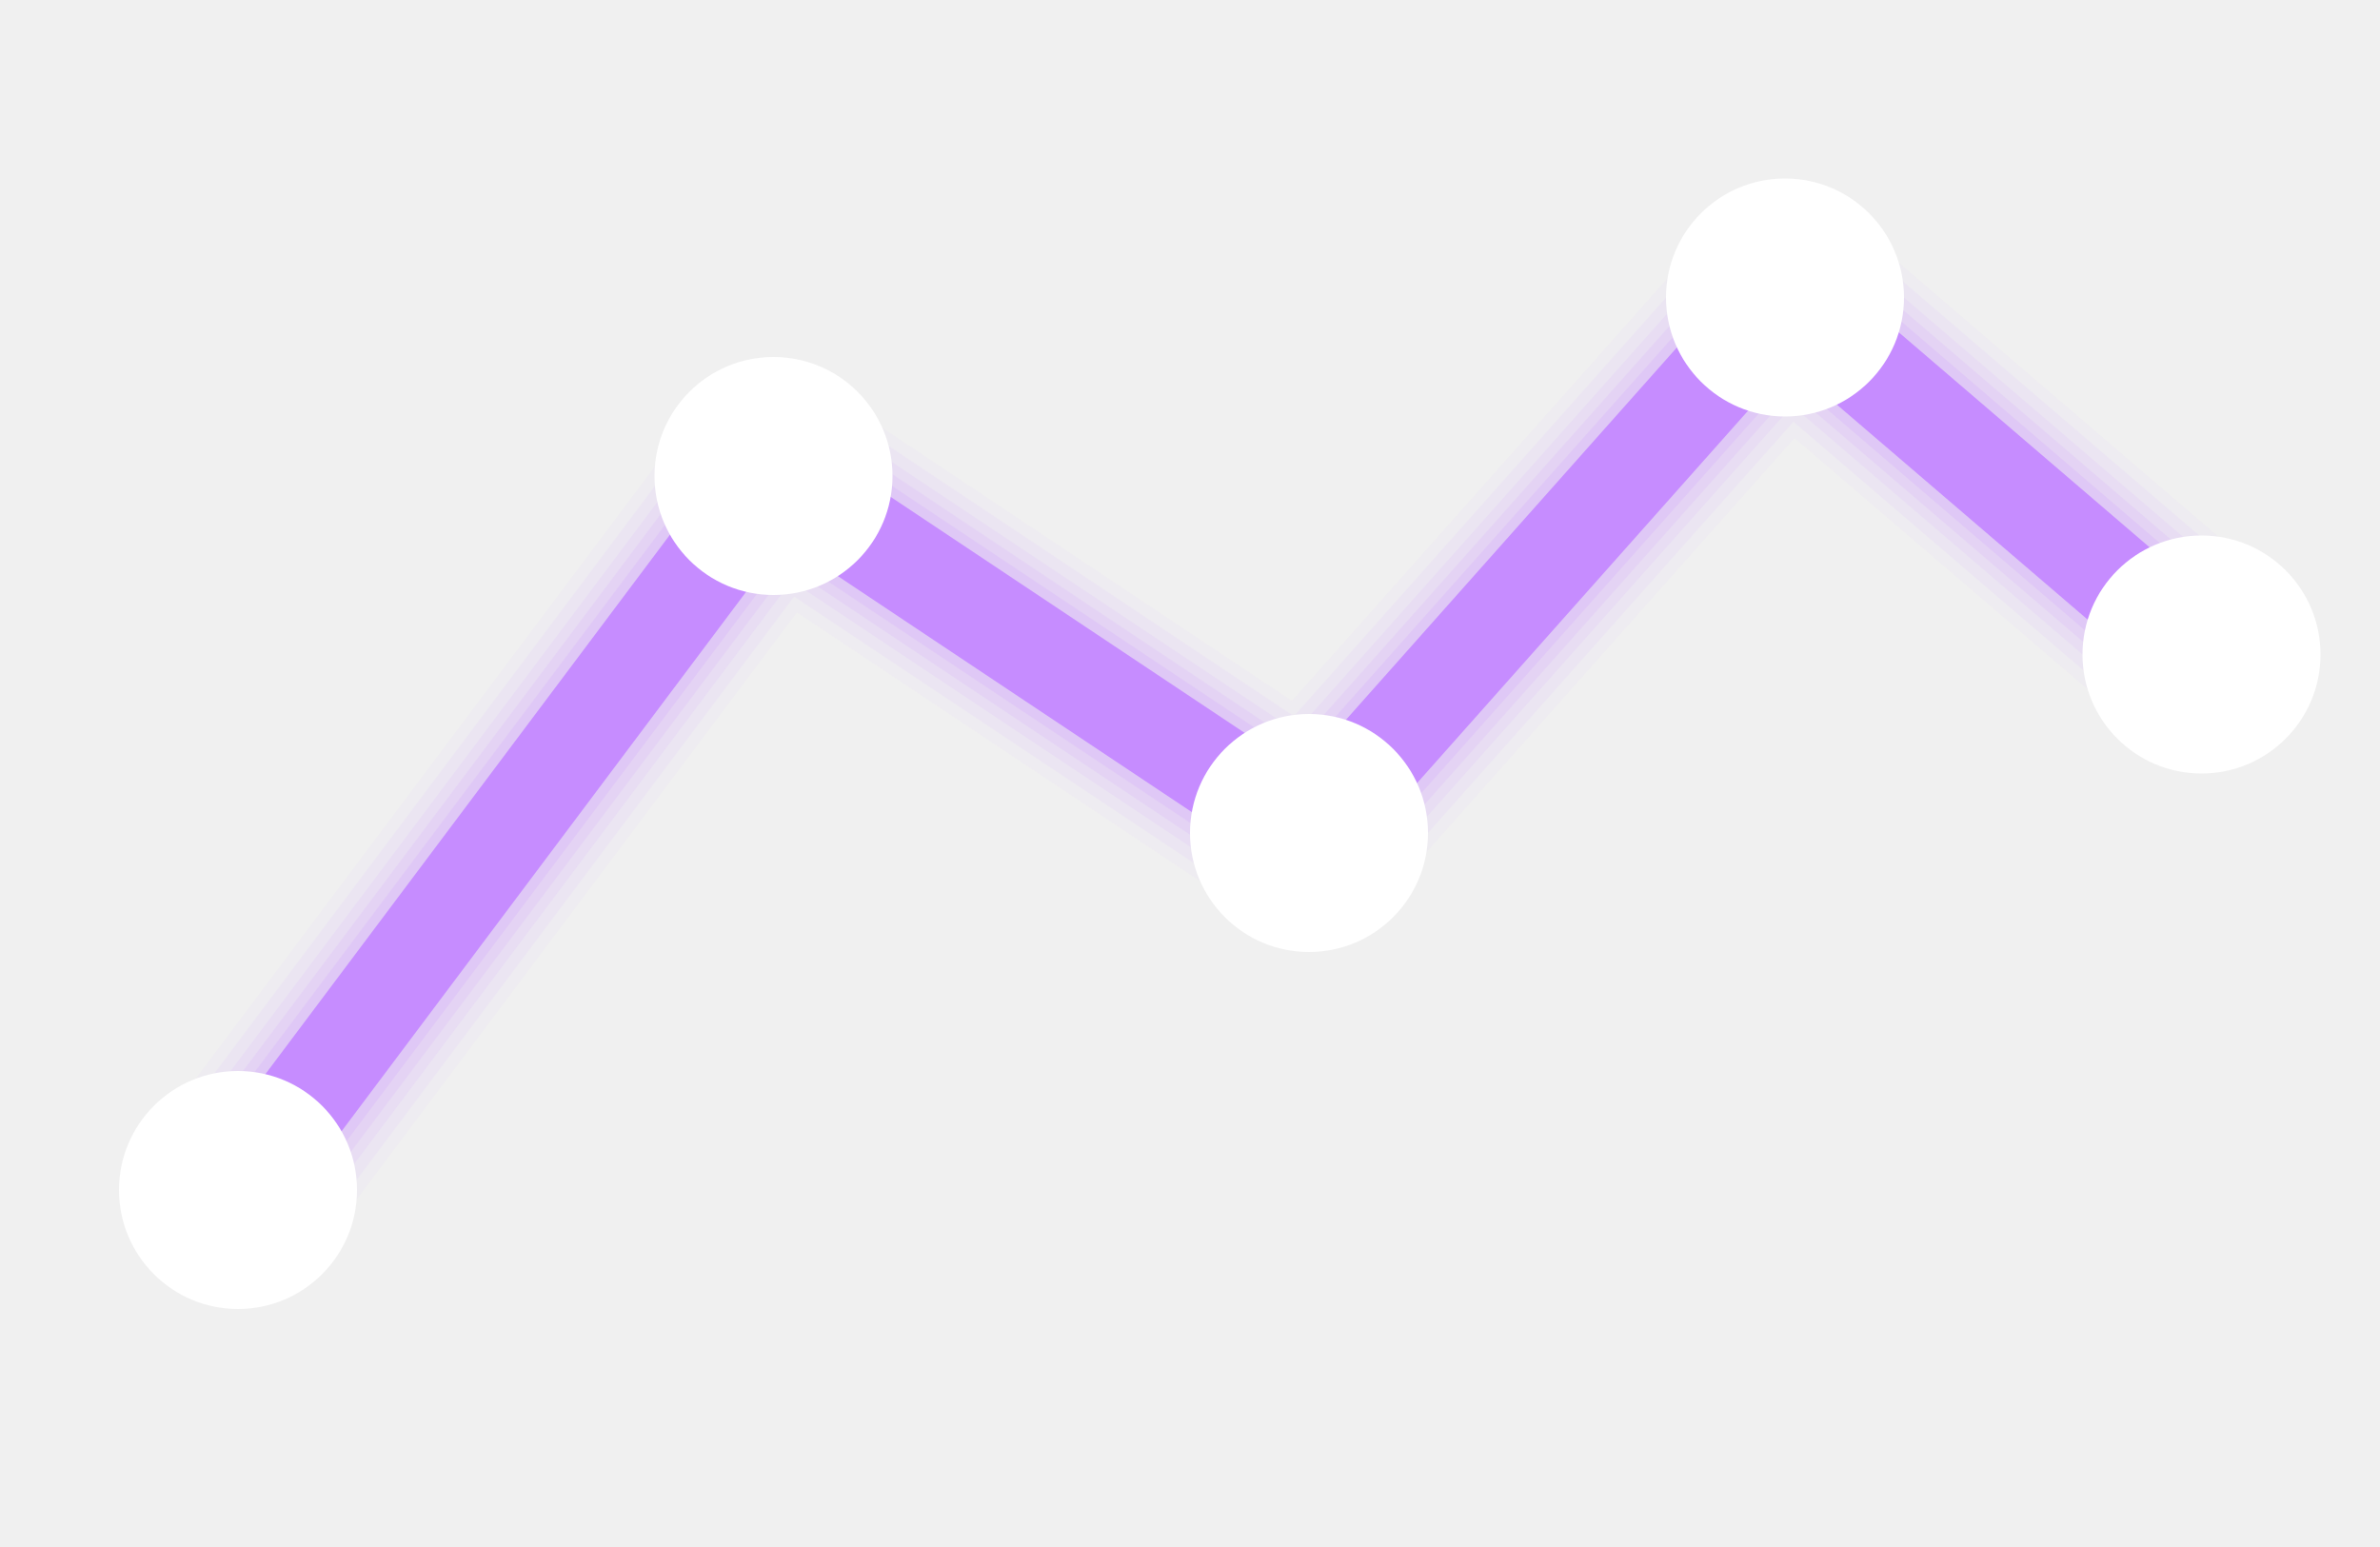
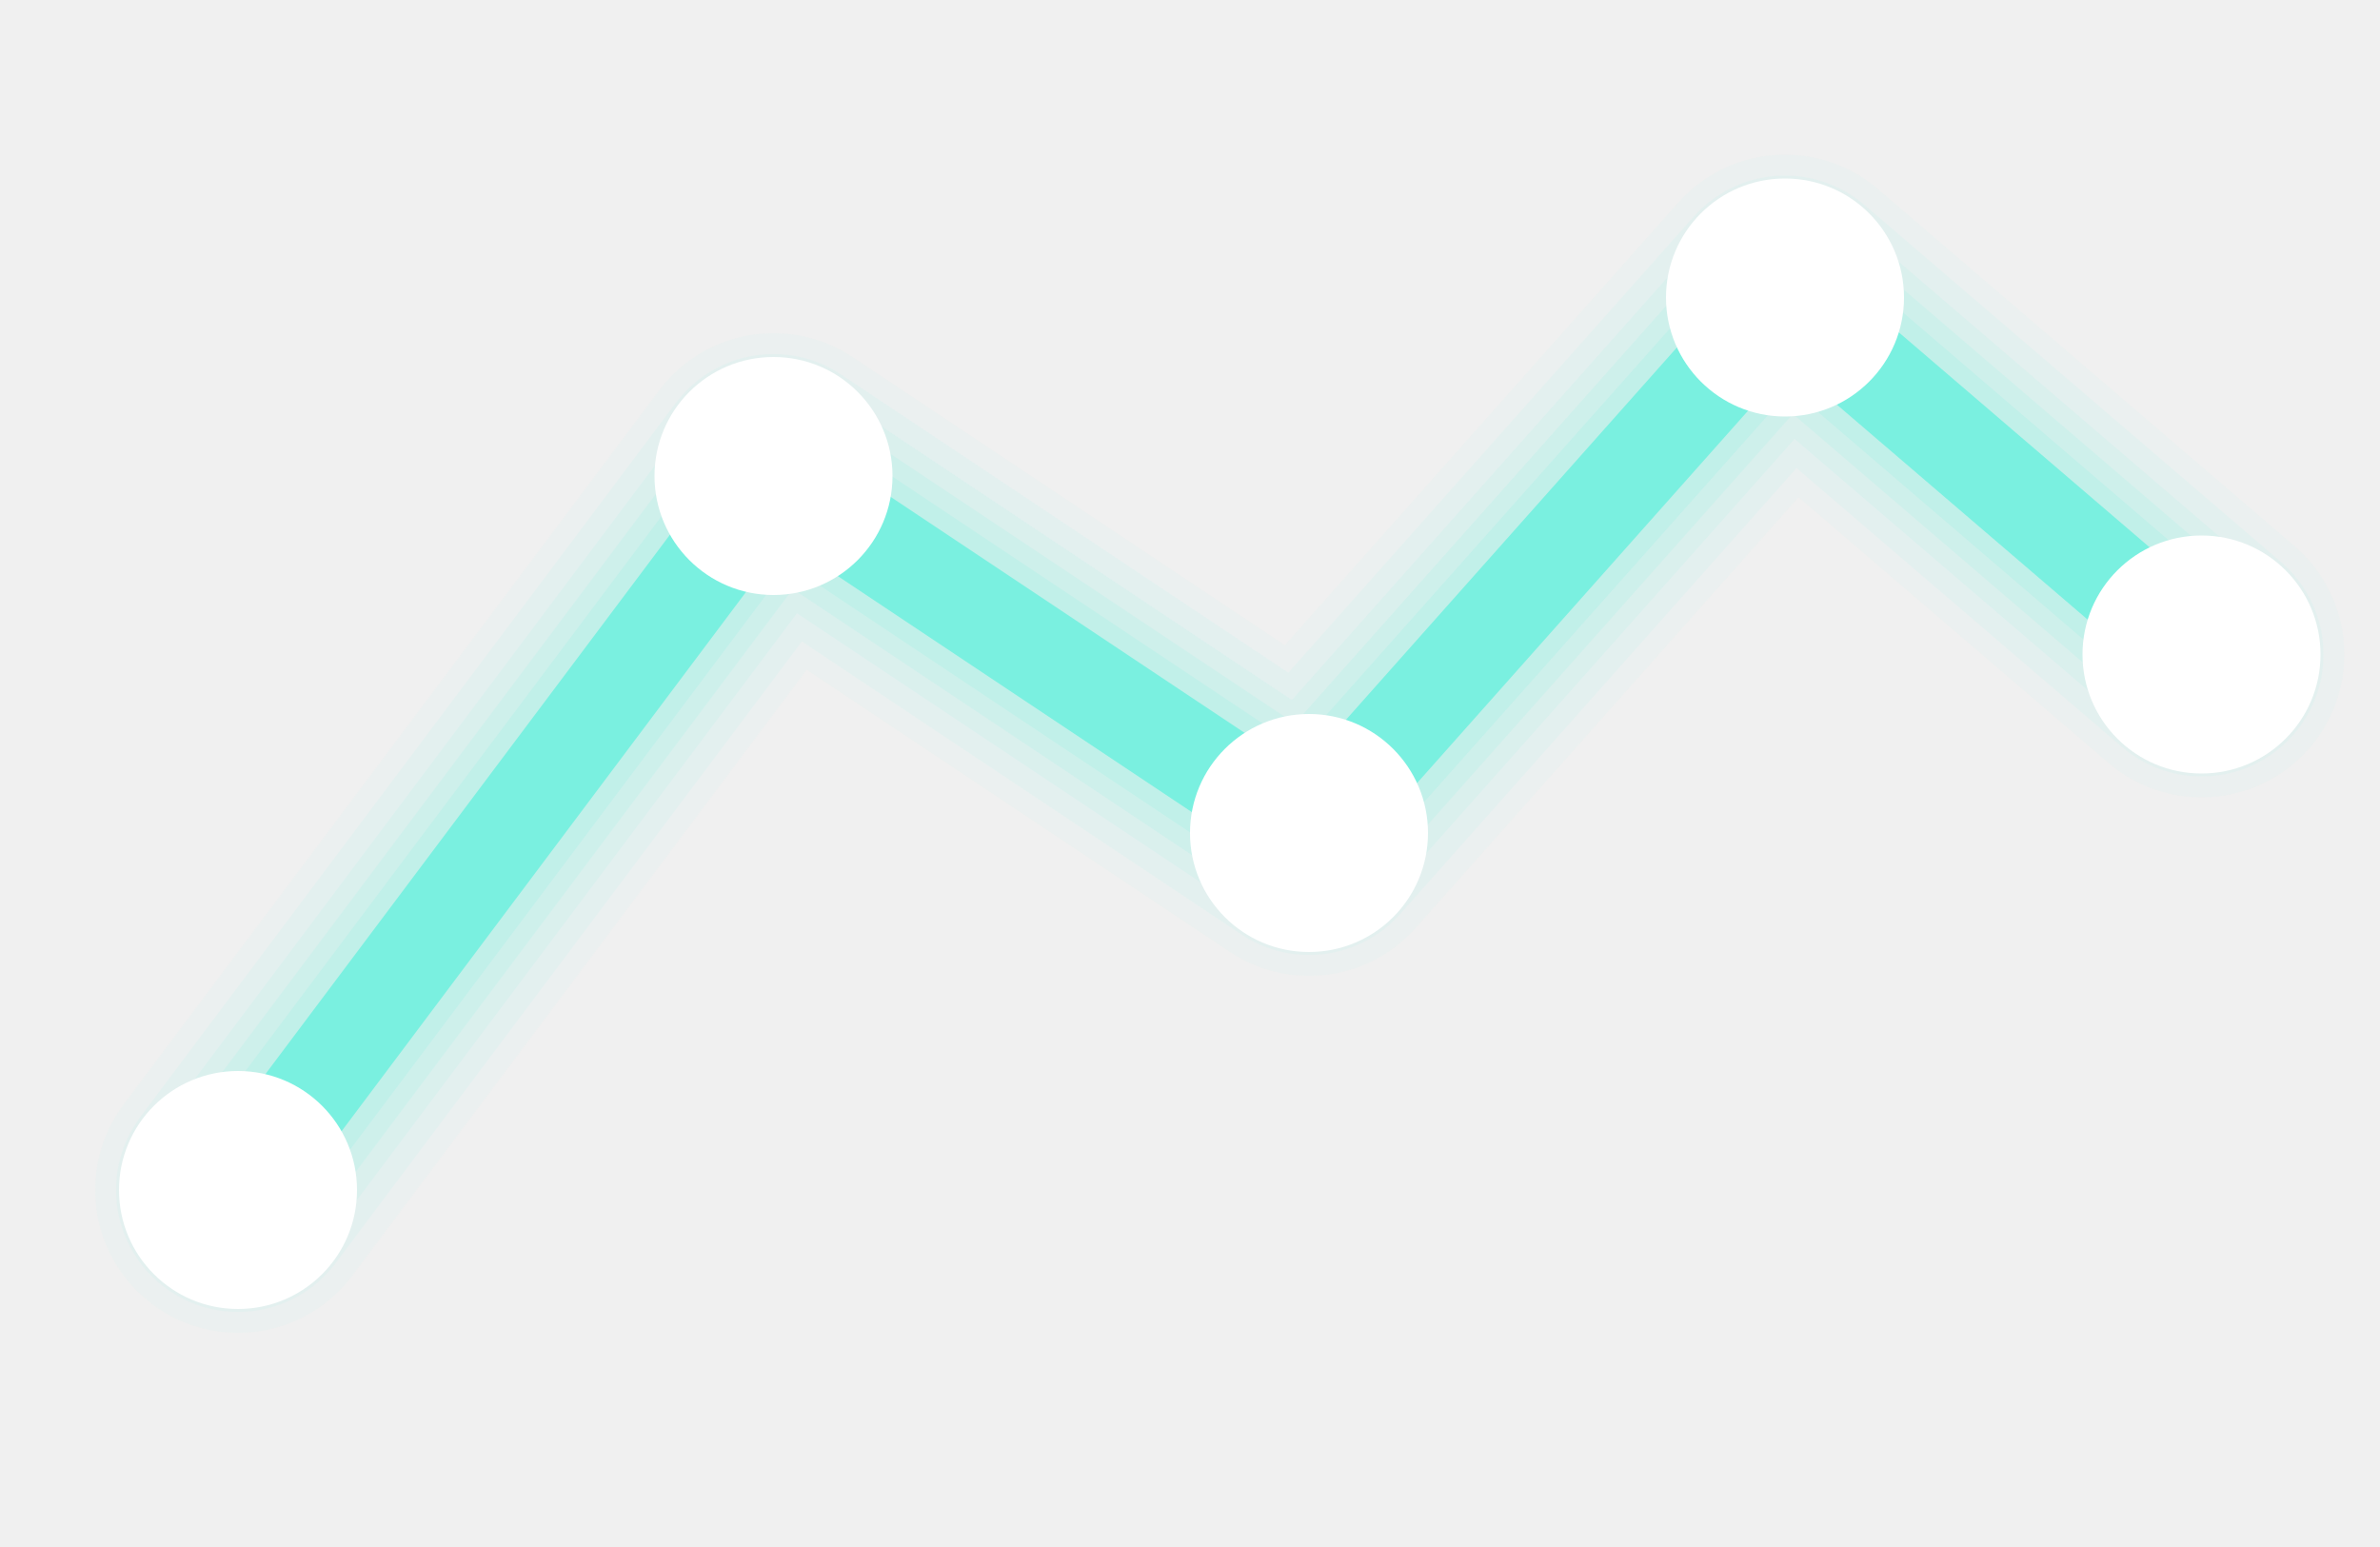
<svg xmlns="http://www.w3.org/2000/svg" viewBox="0 0 40 26" width="80" height="52">
  <g opacity="0.050">
-     <polyline points="4,20 13,8 22,14 30,5 37,11" fill="none" stroke="#c68cff" stroke-width="3.378" stroke-linecap="round" stroke-linejoin="round" />
+     <polyline points="4,20 13,8 22,14 30,5 37,11" fill="none" stroke="#7af0e0" stroke-width="4.8" stroke-linecap="round" stroke-linejoin="round" />
  </g>
  <g opacity="0.070">
-     <polyline points="4,20 13,8 22,14 30,5 37,11" fill="none" stroke="#c68cff" stroke-width="2.989" stroke-linecap="round" stroke-linejoin="round" />
+     <polyline points="4,20 13,8 22,14 30,5 37,11" fill="none" stroke="#7af0e0" stroke-width="4.1" stroke-linecap="round" stroke-linejoin="round" />
  </g>
  <g opacity="0.090">
-     <polyline points="4,20 13,8 22,14 30,5 37,11" fill="none" stroke="#c68cff" stroke-width="2.6" stroke-linecap="round" stroke-linejoin="round" />
+     <polyline points="4,20 13,8 22,14 30,5 37,11" fill="none" stroke="#7af0e0" stroke-width="3.4" stroke-linecap="round" stroke-linejoin="round" />
  </g>
  <g opacity="0.120">
-     <polyline points="4,20 13,8 22,14 30,5 37,11" fill="none" stroke="#c68cff" stroke-width="2.267" stroke-linecap="round" stroke-linejoin="round" />
+     <polyline points="4,20 13,8 22,14 30,5 37,11" fill="none" stroke="#7af0e0" stroke-width="2.8" stroke-linecap="round" stroke-linejoin="round" />
  </g>
  <g opacity="0.160">
-     <polyline points="4,20 13,8 22,14 30,5 37,11" fill="none" stroke="#c68cff" stroke-width="1.933" stroke-linecap="round" stroke-linejoin="round" />
+     <polyline points="4,20 13,8 22,14 30,5 37,11" fill="none" stroke="#7af0e0" stroke-width="2.2" stroke-linecap="round" stroke-linejoin="round" />
  </g>
-   <polyline points="4,20 13,8 22,14 30,5 37,11" fill="none" stroke="#c68cff" stroke-width="1.6" stroke-linecap="round" stroke-linejoin="round" />
+   <polyline points="4,20 13,8 22,14 30,5 37,11" fill="none" stroke="#7af0e0" stroke-width="1.6" stroke-linecap="round" stroke-linejoin="round" />
  <circle cx="4" cy="20" r="2" fill="#ffffff" />
  <circle cx="13" cy="8" r="2" fill="#ffffff" />
  <circle cx="22" cy="14" r="2" fill="#ffffff" />
  <circle cx="30" cy="5" r="2" fill="#ffffff" />
  <circle cx="37" cy="11" r="2" fill="#ffffff" />
</svg>
